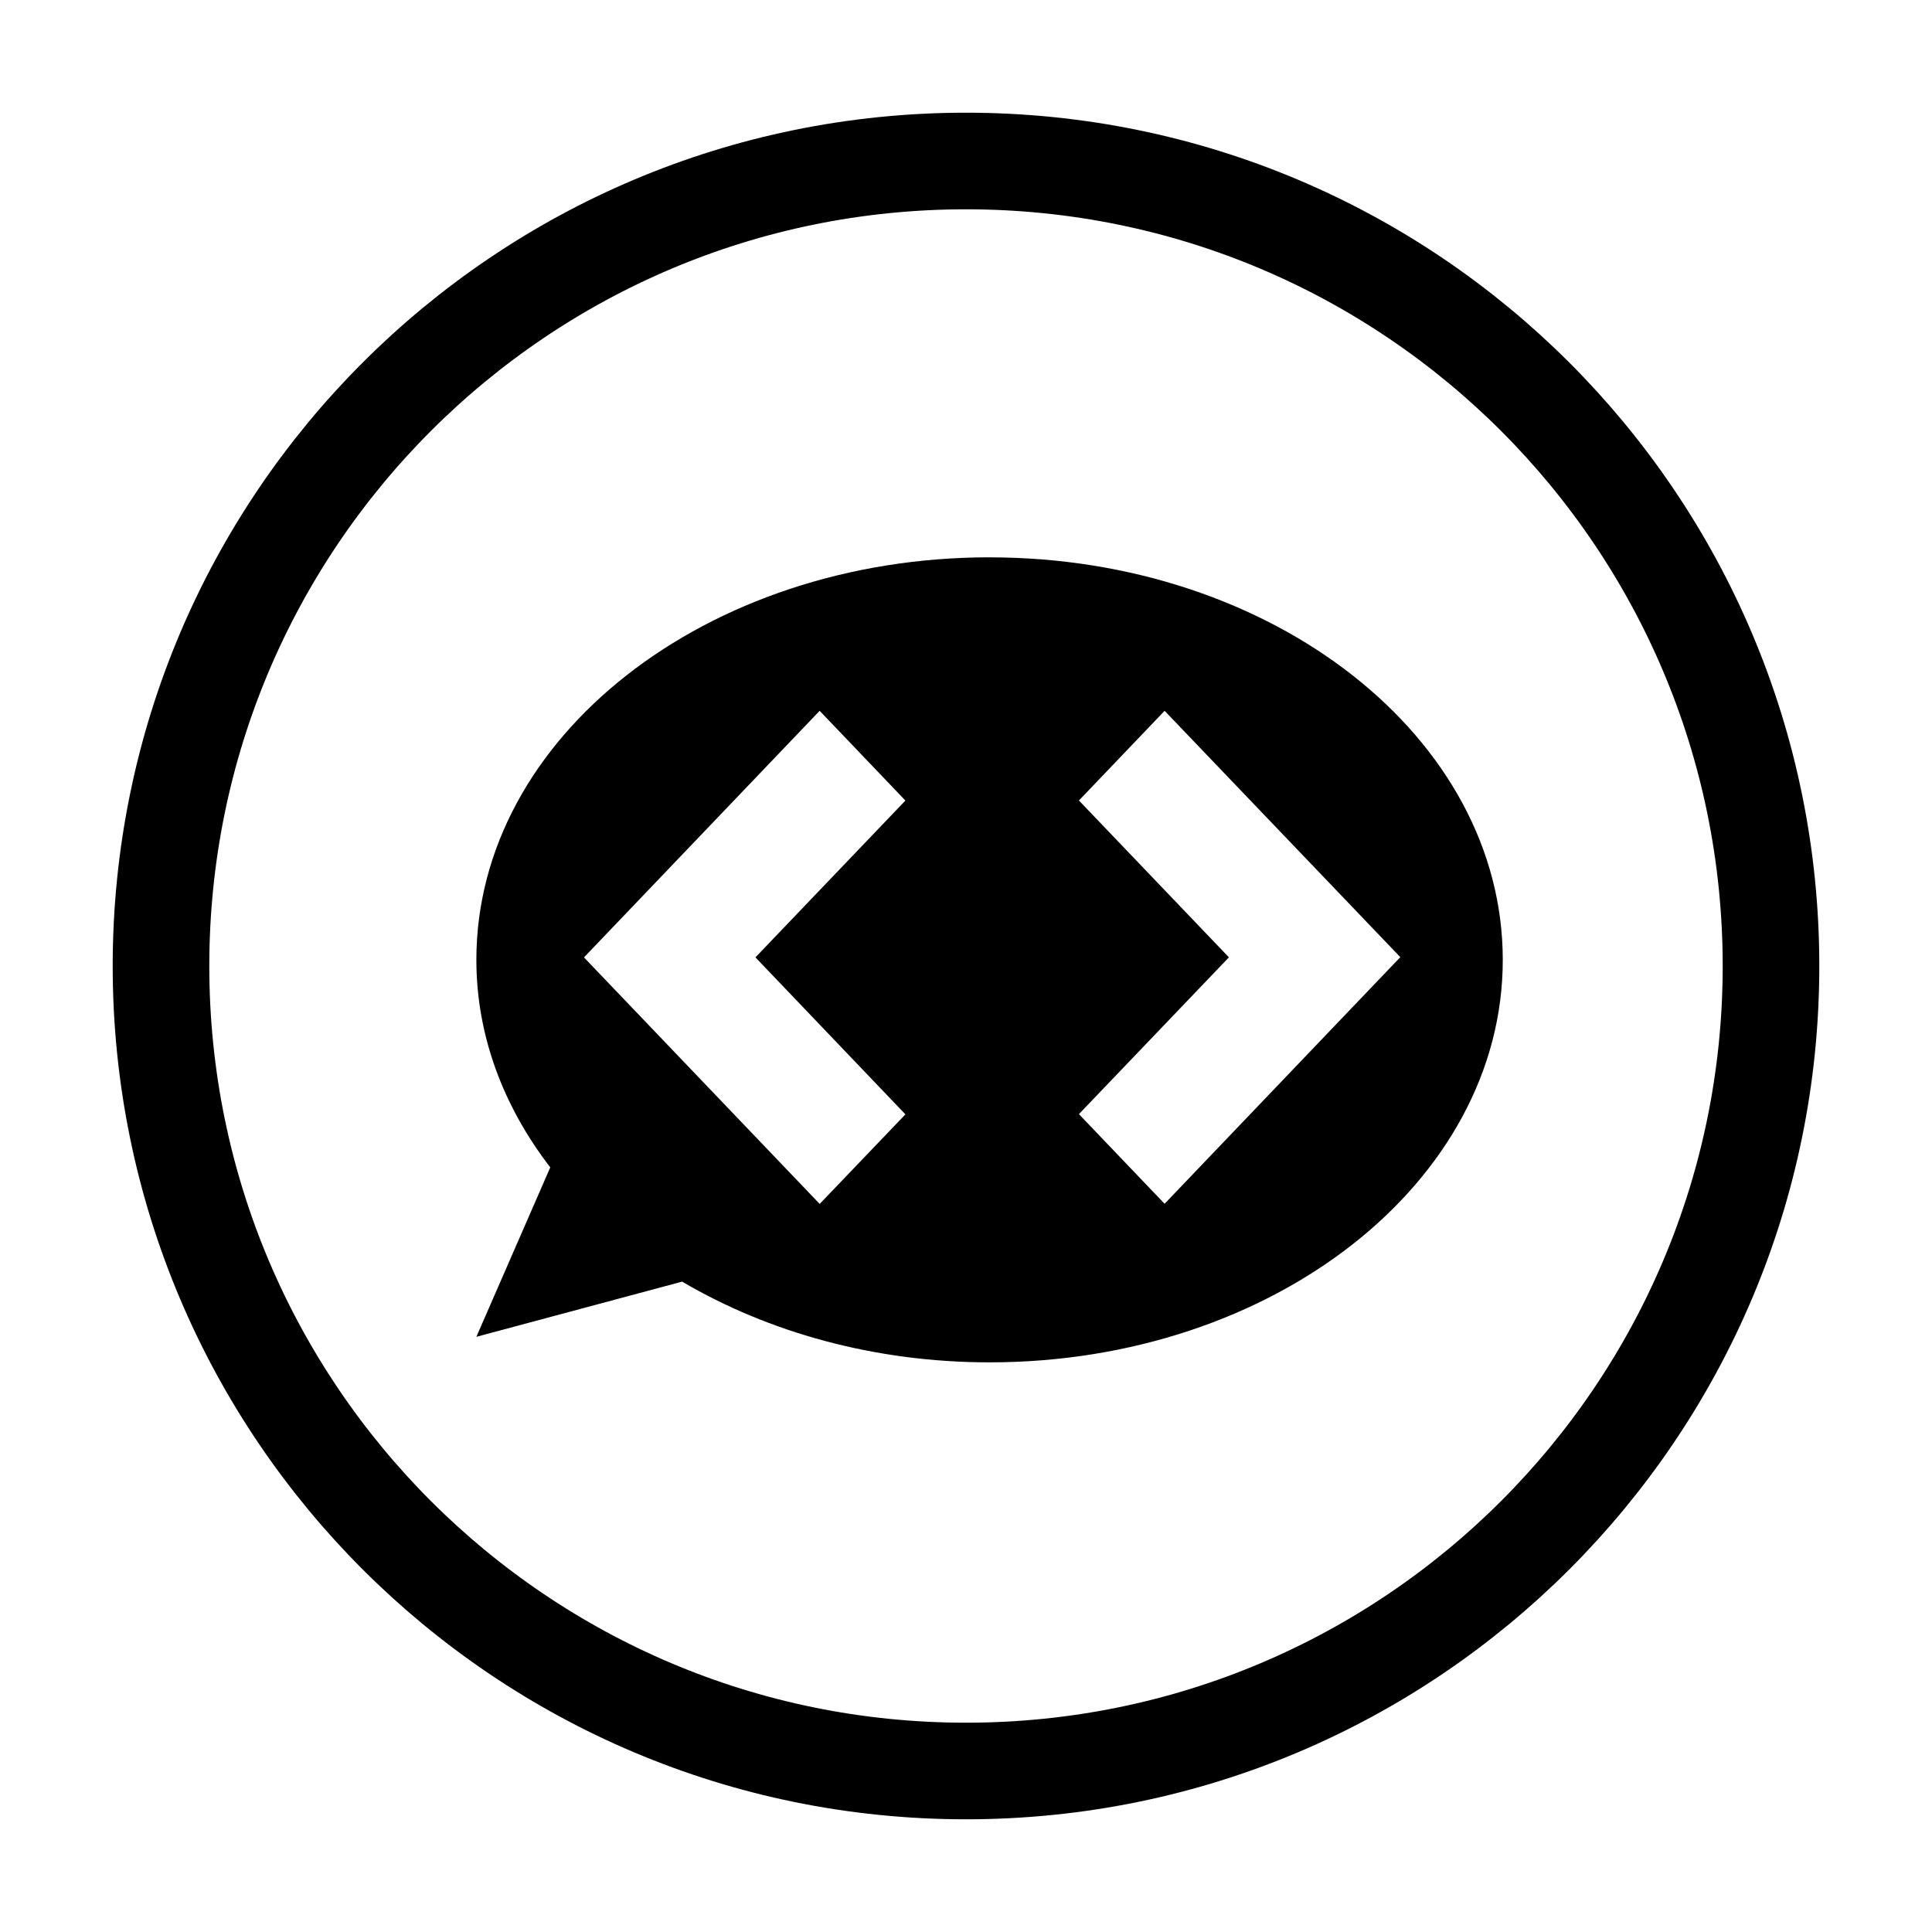
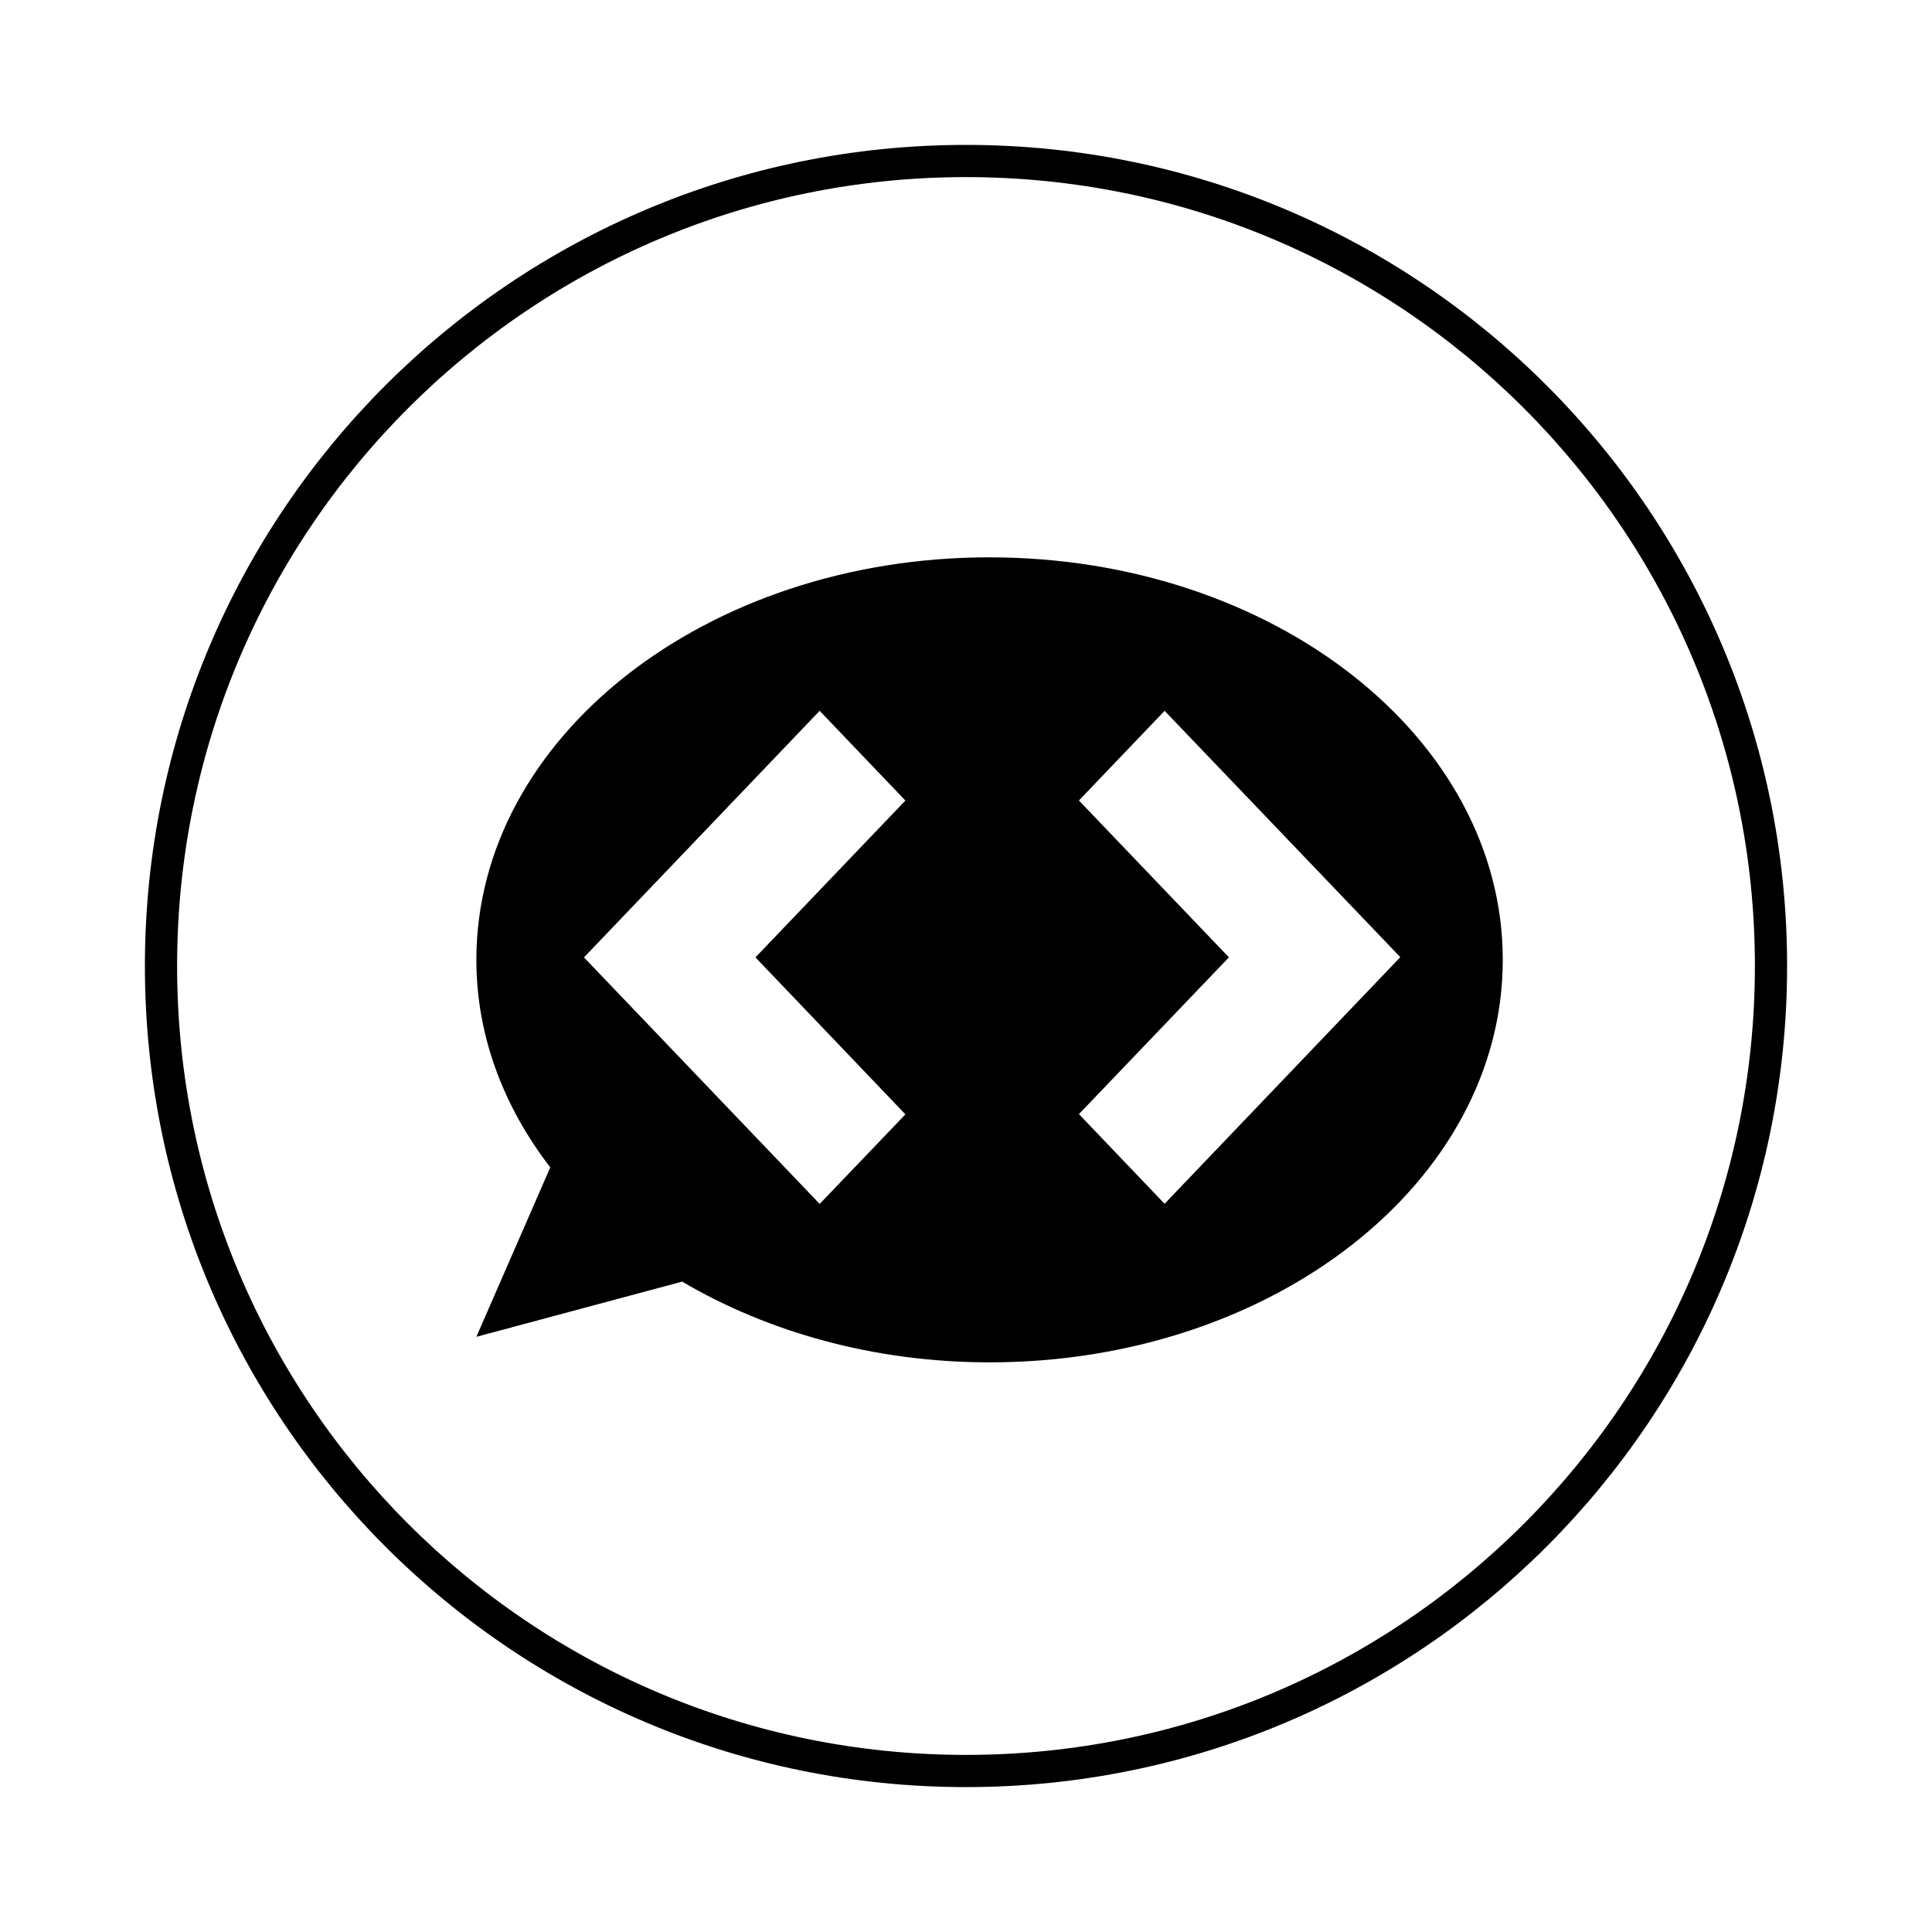
<svg xmlns="http://www.w3.org/2000/svg" id="codetalk" width="60" viewBox="0 0 60 60">
-   <circle stroke="#000" stroke-width="3" fill="none" r="25" cy="30" cx="30" />
+   <circle cx="30" cy="30" r="25" fill="none" stroke="#000" />
  <path d="m30.732,17.308c-8.802,0 -15.938,5.597 -15.938,12.5c0,2.359 0.844,4.563 2.295,6.446l-2.295,5.262l6.39,-1.714c2.663,1.566 5.962,2.507 9.548,2.507c8.802,0 15.938,-5.597 15.938,-12.5s-7.135,-12.5 -15.938,-12.5l0,0zm-2.614,17.3l-2.662,2.781l-7.32,-7.656l7.319,-7.658l2.663,2.787l-4.657,4.87l4.657,4.875zm8.05,2.777l-2.661,-2.785l4.658,-4.869l-4.658,-4.871l2.661,-2.785l7.32,7.65l-7.32,7.659l0,0z" fill-opacity="null" stroke-opacity="null" stroke-width="1.5" stroke="null" fill="#000000" />
</svg>
